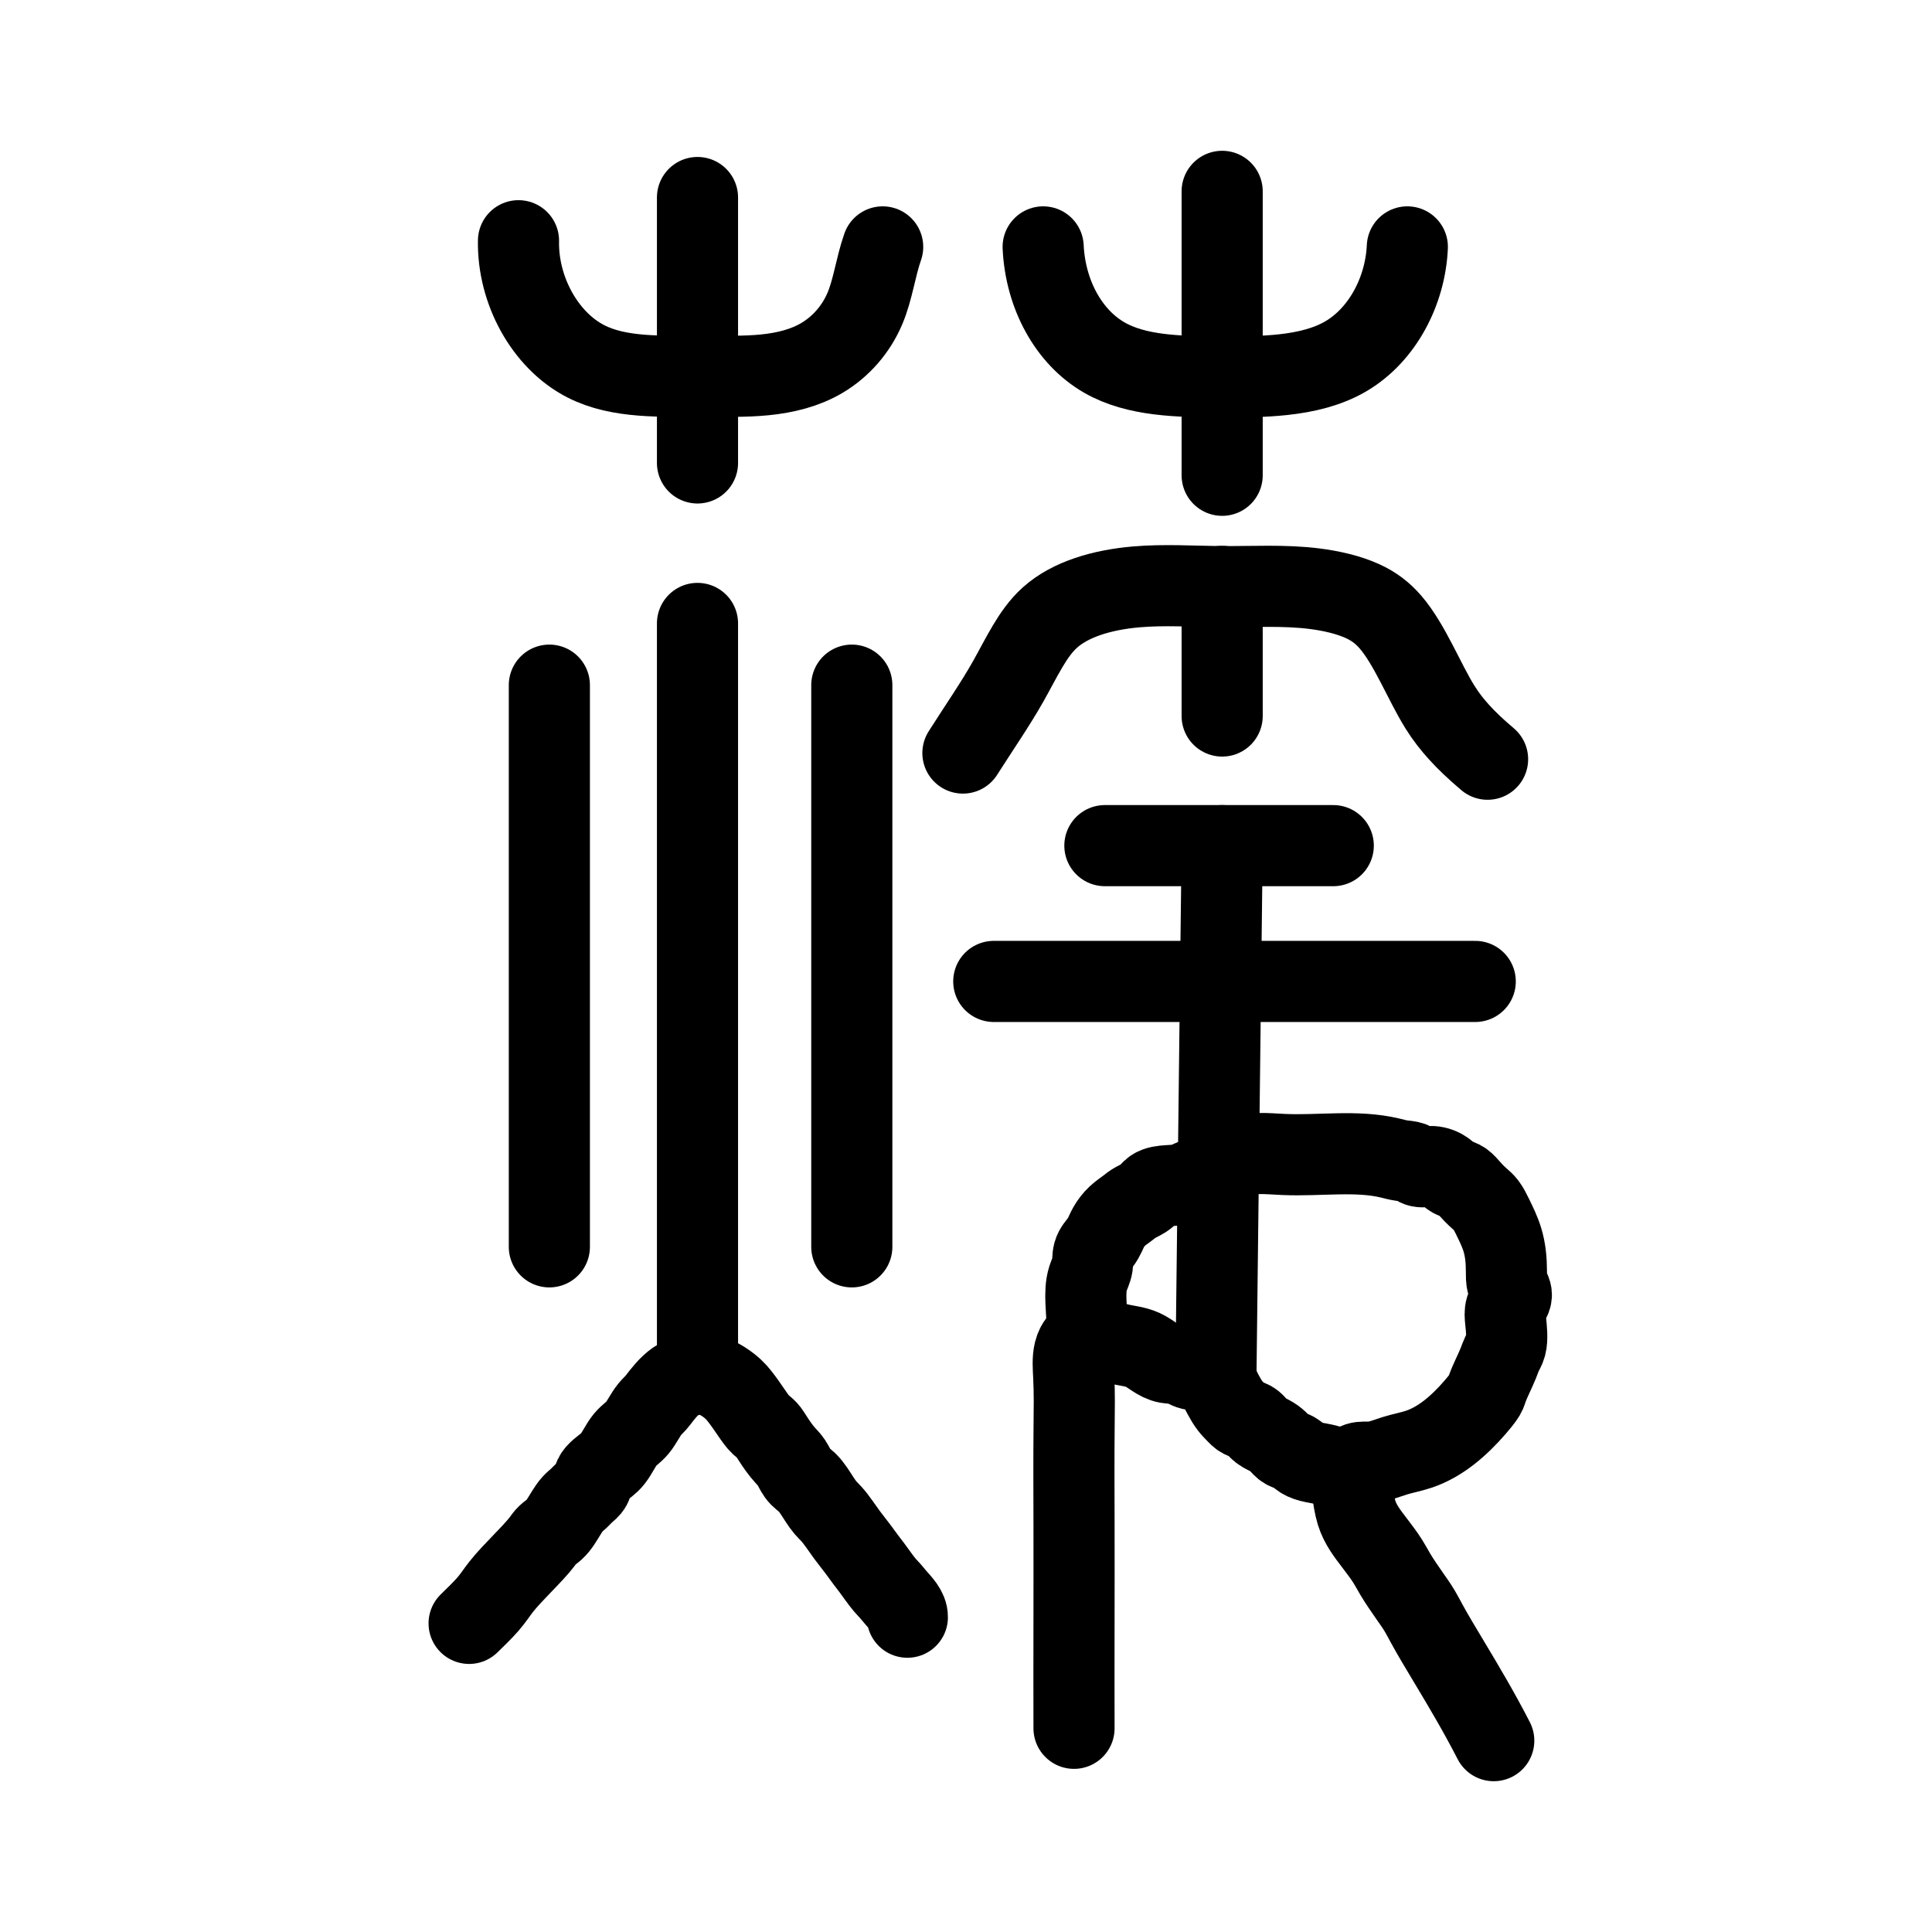
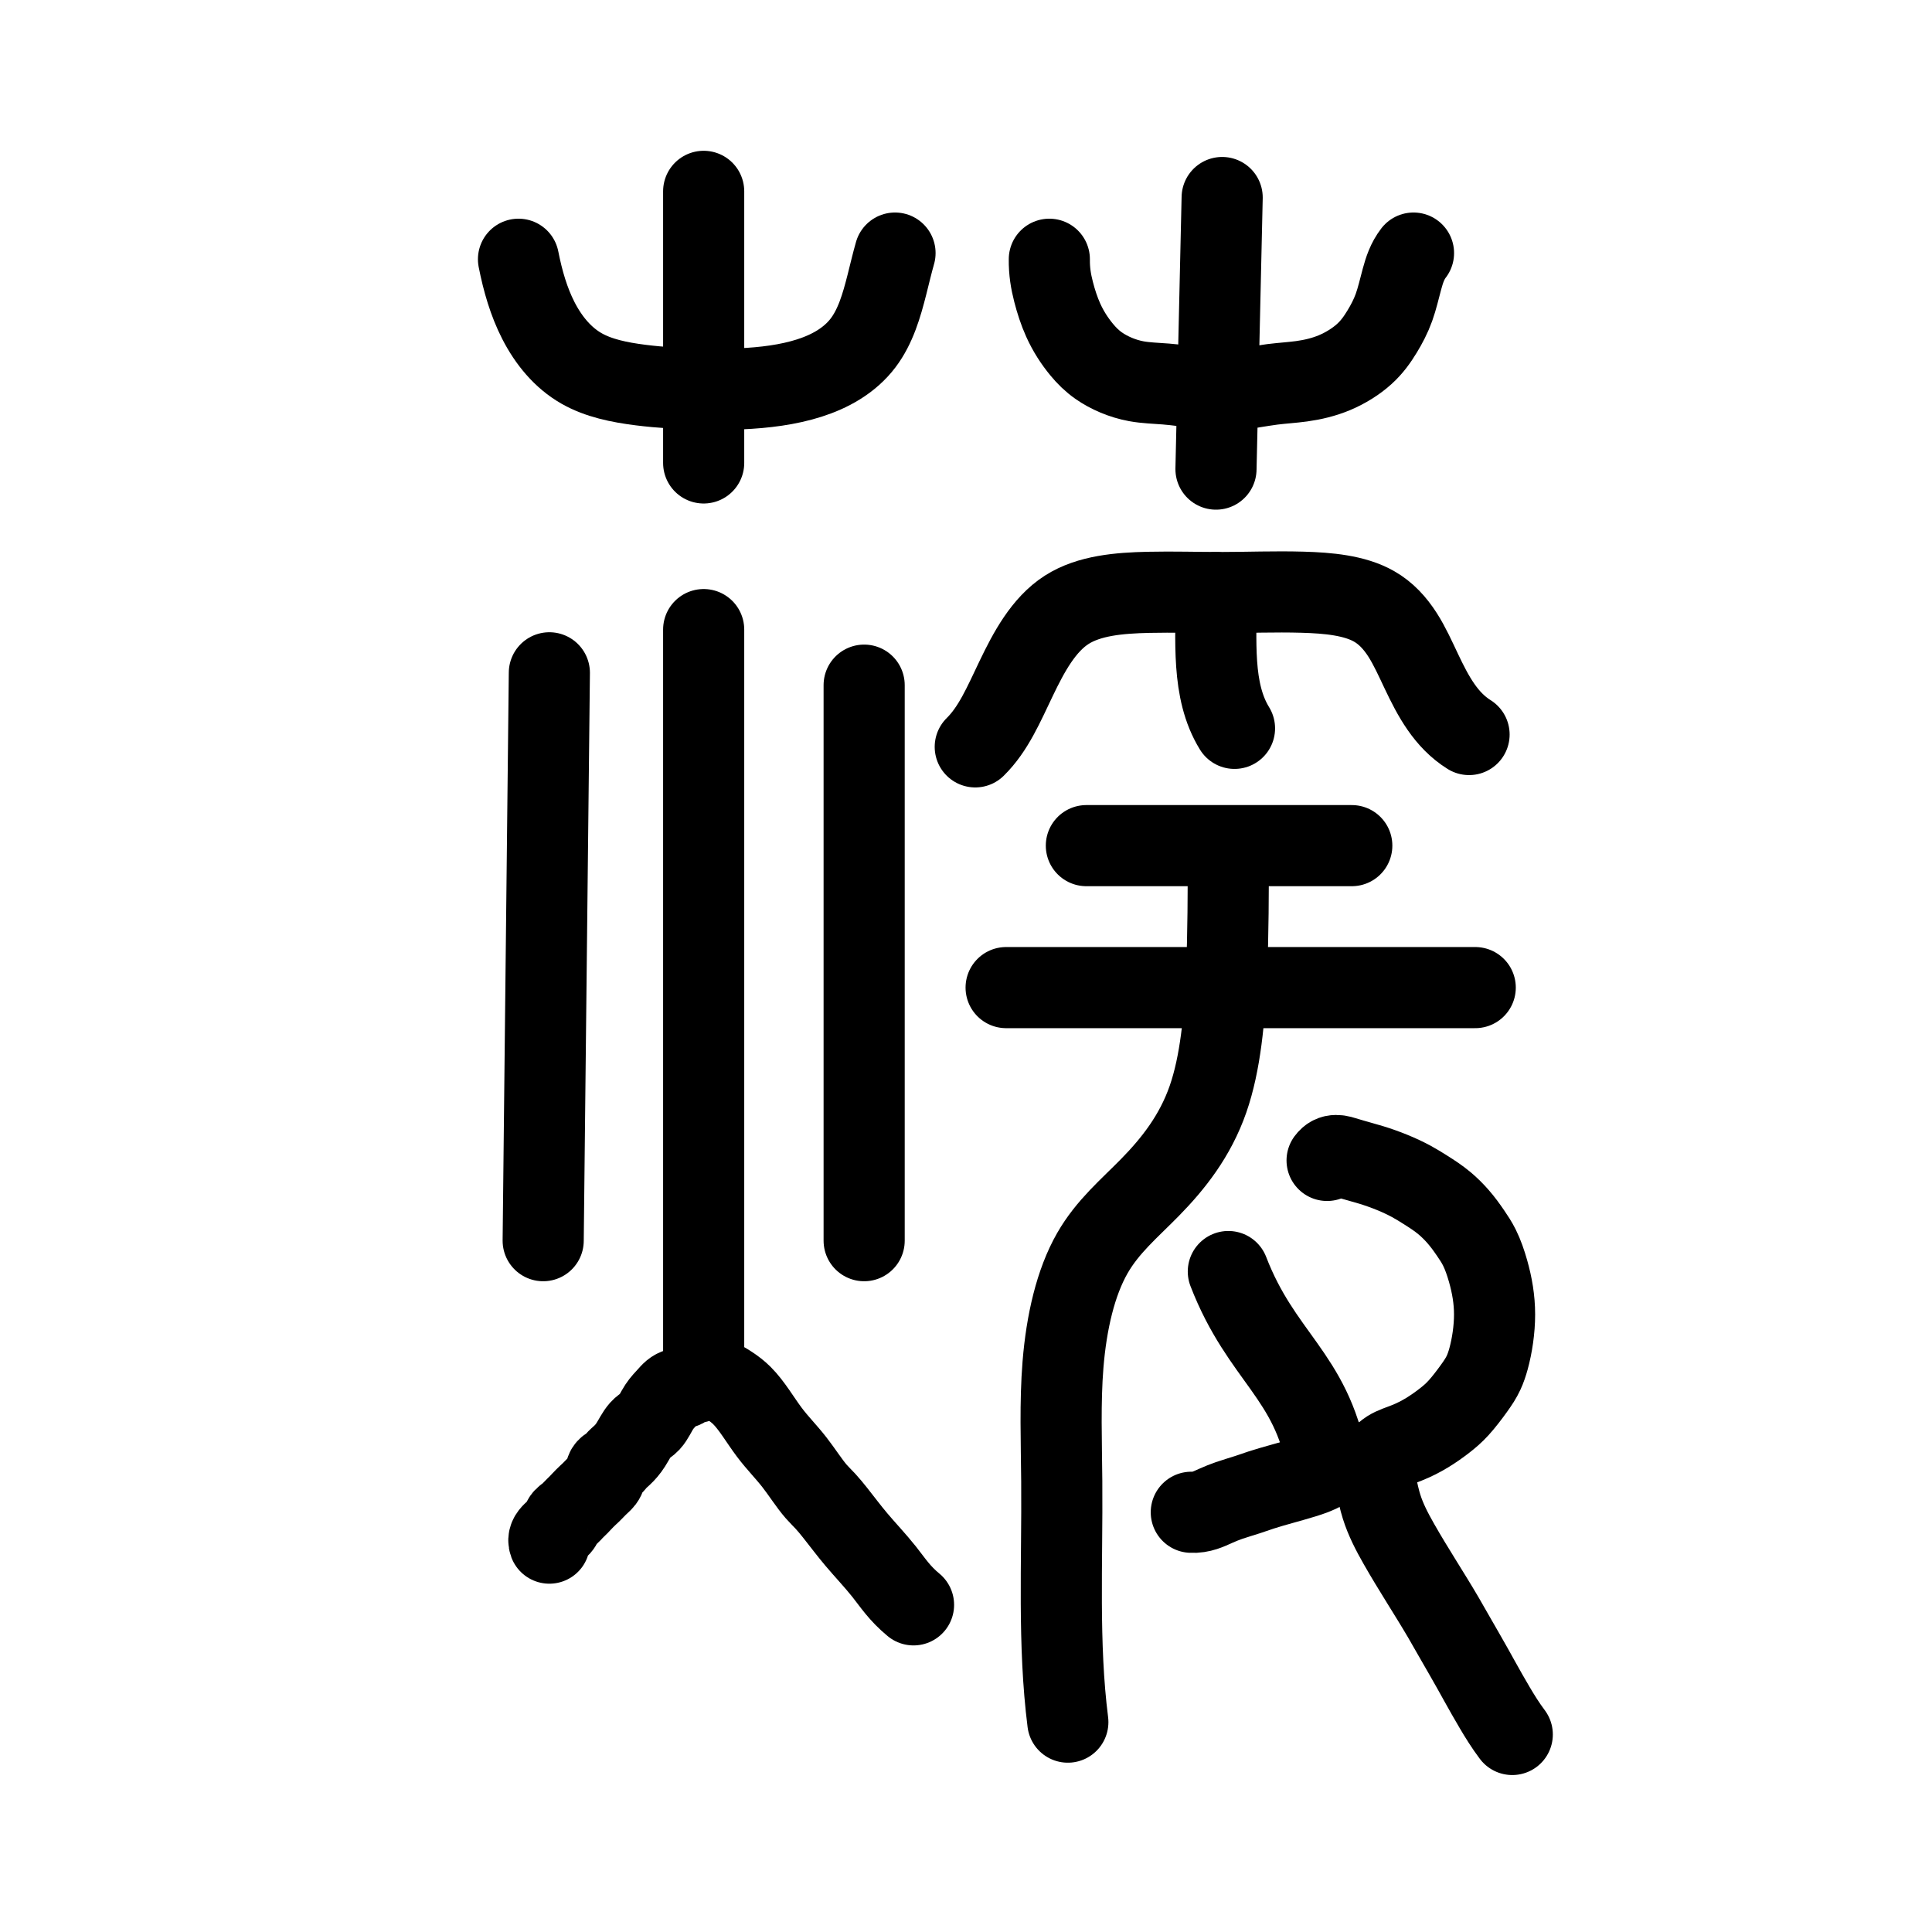
<svg xmlns="http://www.w3.org/2000/svg" viewBox="0 0 1024 1024">
  <g fill="none" stroke="black" stroke-width="43" stroke-linecap="round" stroke-linejoin="round">
-     <path id="stroke-1" d="M 369.687,726.288 C 367.273,725.968 366.515,727.736 365.367,728.695 C 364.219,729.654 362.679,729.803 361.124,730.409 C 357.37,731.871 353.521,735.992 350.731,739.53 C 349.576,740.996 348.602,742.362 347.568,743.522 C 346.533,744.682 345.438,745.637 344.403,746.901 C 342.119,749.691 340.129,753.99 337.818,756.771 C 335.725,759.29 333.369,760.561 331.284,763.121 C 328.983,765.947 327.013,770.341 324.752,773.202 C 322.702,775.793 320.413,777.125 318.051,779.154 C 316.87,780.168 315.67,781.356 314.948,782.865 C 314.226,784.375 313.981,786.205 313.219,787.578 C 312.458,788.951 311.178,789.866 310.009,790.927 C 308.84,791.987 307.781,793.192 306.695,794.205 C 305.609,795.217 304.496,796.036 303.421,797.225 C 302.345,798.413 301.307,799.971 300.331,801.534 C 298.176,804.983 296.322,808.456 293.681,810.802 C 292.484,811.865 291.126,812.697 290.09,813.67 C 289.054,814.644 288.34,815.758 287.411,816.995 C 282.54,823.477 271.748,833.298 265.73,840.909 C 263.197,844.114 261.51,846.927 258.506,850.375 C 255.62,853.688 251.517,857.59 248.639,860.422" />
-     <path id="stroke-2" d="M 369.687,726.288 L 369.687,330.428" />
-     <path id="stroke-3" d="M 369.687,726.288 C 374.175,727.627 378.983,729.503 383.168,732.14 C 385.261,733.459 387.199,734.967 388.708,736.382 C 389.958,737.554 390.914,738.661 391.894,739.891 C 394.056,742.607 396.332,745.923 398.549,749.16 C 400.055,751.361 401.534,753.525 403.181,755.071 C 404.279,756.102 405.451,756.858 406.519,758.031 C 407.587,759.204 408.55,760.794 409.528,762.332 C 411.688,765.728 413.922,768.875 416.264,771.442 C 417.325,772.605 418.409,773.649 419.398,775.143 C 420.593,776.945 421.651,779.404 422.872,781.106 C 424.39,783.222 426.16,784.169 427.804,785.737 C 430.222,788.045 432.365,791.697 434.534,795.001 C 435.517,796.498 436.505,797.923 437.536,799.125 C 438.568,800.326 439.643,801.304 440.76,802.543 C 443.454,805.534 446.387,810.048 449.058,813.675 C 450.946,816.24 452.704,818.361 454.688,821.007 C 456.091,822.877 457.607,825.009 458.914,826.747 C 459.995,828.187 460.933,829.356 462.02,830.813 C 464.1,833.603 466.725,837.448 468.834,839.942 C 469.936,841.245 470.897,842.18 471.848,843.253 C 472.798,844.326 473.738,845.537 474.999,846.978 C 477.412,849.734 481.004,853.328 480.92,857.15" />
-     <path id="stroke-4" d="M 575.795,709.93 C 582.415,708.221 587.218,710.849 592.56,712.213 C 596.915,713.324 601.627,713.595 605.668,715.447 C 610.087,717.474 613.704,721.395 618.64,722.286 C 620.684,722.655 622.955,722.505 624.886,723.013 C 627.218,723.627 629.055,725.202 631.522,725.788 C 635.61,726.759 641.427,725.018 643.568,727.163 C 644.639,728.236 644.79,730.28 645.322,732.29 C 645.963,734.715 647.159,737.089 648.35,739.285 C 649.54,741.481 650.726,743.499 651.946,745.079 C 652.955,746.388 653.988,747.398 655.015,748.485 C 656.043,749.573 657.067,750.738 658.527,751.5 C 659.986,752.263 661.881,752.621 663.254,753.391 C 664.626,754.16 665.474,755.341 666.464,756.504 C 666.959,757.086 667.49,757.664 668.164,758.19 C 669.793,759.461 672.261,760.433 674.193,761.596 C 675.793,762.559 677.026,763.653 678.1,764.793 C 679.174,765.933 680.089,767.118 681.417,767.863 C 682.745,768.607 684.486,768.912 685.951,769.742 C 687.417,770.573 688.607,771.93 690.121,772.899 C 693.463,775.038 698.383,775.286 703.028,776.441 C 707.672,777.596 712.041,779.658 715.331,778.108 C 716.823,777.406 718.092,775.962 719.869,775.372 C 721.646,774.783 723.931,775.047 726.083,774.966 C 730.834,774.787 734.941,772.928 739.207,771.609 C 743.474,770.289 747.9,769.509 752.113,768.086 C 763.469,764.25 773.275,755.744 781.789,745.928 C 783.516,743.936 785.19,741.89 786.324,740.247 C 786.793,739.566 787.169,738.954 787.469,738.27 C 787.769,737.585 787.992,736.829 788.274,736.015 C 789.638,732.089 792.395,726.834 794.145,722.462 C 794.871,720.65 795.423,718.99 796.117,717.526 C 796.812,716.062 797.648,714.793 798.111,713.081 C 799.038,709.659 798.47,704.467 798.006,699.943 C 797.774,697.681 797.567,695.586 798.183,693.562 C 798.927,691.12 800.869,688.784 801.042,686.678 C 801.216,684.572 799.62,682.696 798.939,680.336 C 798.376,678.381 798.441,676.093 798.435,673.871 C 798.42,667.856 797.884,662.321 796.292,657.082 C 794.993,652.812 792.992,648.739 791.018,644.713 C 789.938,642.511 788.866,640.322 787.638,638.718 C 786.621,637.389 785.496,636.461 784.371,635.467 C 783.246,634.474 782.12,633.416 781.044,632.302 C 779.969,631.187 778.943,630.015 777.903,628.854 C 776.863,627.693 775.808,626.543 774.4,625.81 C 772.992,625.077 771.231,624.762 769.827,623.97 C 768.424,623.178 767.379,621.909 765.906,620.82 C 764.129,619.506 761.729,618.455 758.985,618.298 C 756.712,618.167 754.202,618.65 752.451,618.274 C 750.699,617.898 749.706,616.663 748.228,616.043 C 746.75,615.423 744.787,615.419 742.788,615.125 C 740.788,614.831 738.751,614.246 736.699,613.759 C 718.828,609.523 699.748,612.727 680.38,611.901 C 671.021,611.502 661.596,610.162 654.137,614.269 C 651.652,615.636 649.385,617.608 647.533,619.886 C 645.682,622.163 644.245,624.746 641.447,625.181 C 639.45,625.492 636.761,624.708 634.607,624.828 C 632.006,624.972 630.184,626.431 627.906,627.239 C 622.795,629.05 615.389,627.584 611.447,630.24 C 609.991,631.221 609.008,632.765 607.622,633.958 C 605.949,635.398 603.691,636.327 601.823,637.366 C 601.049,637.797 600.342,638.246 599.689,638.725 C 599.035,639.204 598.434,639.712 597.757,640.234 C 596.122,641.492 594.04,642.825 592.224,644.524 C 590.408,646.223 588.857,648.288 587.782,650.124 C 586.891,651.644 586.326,653.005 585.683,654.357 C 585.04,655.708 584.32,657.049 583.275,658.445 C 582.014,660.13 580.28,661.893 579.63,664.26 C 579.091,666.222 579.294,668.597 578.972,670.675 C 578.582,673.184 577.425,675.259 576.688,677.553 C 574.244,685.154 576.407,695.152 576.07,703.505 C 575.986,705.593 575.745,707.578 574.653,708.887 C 574.107,709.541 573.348,710.027 572.683,710.625 C 571.077,712.069 570.018,714.17 569.443,716.52 C 568.492,720.413 568.87,724.986 569.095,729.475 C 569.546,738.452 569.389,747.085 569.3,755.759 C 569.122,773.105 569.221,790.61 569.259,808.08 C 569.336,844.112 569.153,879.994 569.252,916.038" />
-     <path id="stroke-5" d="M 644.498,726.288 L 647.77,448.204" />
-     <path id="stroke-6" d="M 647.77,310.799 L 647.77,379.502" />
-     <path id="stroke-7" d="M 713.201,778.633 C 716.986,785.482 716.798,794.54 719.004,801.702 C 720.928,807.95 724.673,812.755 728.541,817.804 C 731.042,821.068 733.593,824.434 735.654,827.73 C 737.054,829.969 738.227,832.176 739.45,834.25 C 740.672,836.324 741.944,838.265 743.25,840.213 C 744.556,842.161 745.897,844.115 747.233,846.018 C 749.015,848.555 750.789,851 752.448,853.785 C 753.692,855.874 754.871,858.154 756.182,860.561 C 759.529,866.703 763.737,873.667 767.821,880.469 C 776.301,894.593 784.243,908.019 791.719,922.582" />
-     <path id="stroke-8" d="M 274.812,127.591 C 274.301,153.689 288.724,180.337 310.484,191.493 C 328.153,200.552 350.66,199.398 373.014,199.415 C 383.965,199.424 394.879,199.713 405.18,198.701 C 416.333,197.603 426.767,194.979 435.7,189.675 C 445.659,183.762 453.754,174.519 458.402,163.54 C 462.732,153.315 464.072,141.583 467.834,130.863" />
-     <path id="stroke-9" d="M 291.169,363.144 L 291.169,660.856" />
-     <path id="stroke-10" d="M 369.687,104.69 L 369.687,245.367" />
-     <path id="stroke-11" d="M 451.476,363.144 L 451.476,660.856" />
-     <path id="stroke-12" d="M 510.364,399.131 C 519.45,384.864 527.562,373.196 534.423,361.043 C 537.889,354.904 541.037,348.641 544.714,342.48 C 547.955,337.05 551.607,331.7 556.467,327.328 C 567.384,317.505 584.395,312.62 602.125,311.071 C 617.028,309.769 632.438,310.824 647.782,310.92 C 664.222,311.022 680.584,310.025 696.454,311.989 C 705.794,313.144 714.964,315.325 722.153,318.606 C 728.191,321.361 732.833,324.892 737.046,329.793 C 747.217,341.623 754.89,361.434 763.172,374.711 C 766.41,379.904 769.741,384.096 773.36,388.088 C 777.406,392.553 781.811,396.765 788.447,402.403" />
-     <path id="stroke-13" d="M 526.722,520.179 L 781.904,520.179" />
-     <path id="stroke-14" d="M 552.895,130.863 C 554.077,155.959 566.332,178.64 585.4,189.563 C 602.435,199.322 624.909,199.696 647.645,199.752 C 658.561,199.779 669.538,199.732 680.136,198.575 C 692.052,197.273 703.49,194.568 713.139,188.952 C 732.648,177.6 744.848,154.352 745.917,130.863" />
-     <path id="stroke-15" d="M 585.61,448.204 L 706.658,448.204" />
-     <path id="stroke-16" d="M 647.77,101.418 L 647.77,251.911" />
+     <path id="stroke-1" d="M 372.959,729.559 C 368.201,726.986 370.752,731.708 369.461,732.605 C 368.816,733.053 367.211,732.544 366.127,732.549 C 363.96,732.56 363.879,734.626 362.443,735.39 C 361.725,735.773 360.668,735.829 359.759,736.02 C 357.032,736.592 355.638,738.368 354.103,740.076 C 352.568,741.783 350.891,743.423 349.404,745.69 C 347.711,748.269 346.263,751.663 344.412,753.656 C 343.328,754.823 342.106,755.511 340.988,756.354 C 340.429,756.776 339.896,757.236 339.377,757.815 C 337.604,759.789 335.989,763.135 334.311,765.759 C 332.837,768.065 331.312,769.813 329.647,771.366 C 328.537,772.401 327.365,773.348 326.368,774.541 C 325.87,775.138 325.415,775.795 324.816,776.297 C 323.618,777.3 321.842,777.679 321.272,779.286 C 320.987,780.09 321.003,781.201 320.825,782.116 C 320.47,783.945 319.338,784.991 318.206,786.039 C 317.64,786.563 317.074,787.089 316.525,787.63 C 315.426,788.713 314.396,789.863 313.287,790.936 C 312.733,791.472 312.159,791.989 311.596,792.516 C 310.469,793.57 309.384,794.664 308.327,795.79 C 307.799,796.354 307.278,796.925 306.739,797.476 C 305.66,798.577 304.51,799.597 303.465,800.74 C 302.943,801.311 302.446,801.913 301.86,802.421 C 300.687,803.437 299.153,804.078 298.449,805.49 C 298.098,806.196 297.953,807.095 297.501,807.928 C 295.771,811.118 289.534,813.347 291.169,817.891" />
+     <path id="stroke-2" d="M 372.959,729.559 L 372.959,333.7" />
+     <path id="stroke-3" d="M 372.959,729.559 C 378.205,729.41 382.894,731.956 386.757,734.512 C 389.157,736.1 391.237,737.693 393.205,739.646 C 398.498,744.899 402.974,752.759 407.793,759.158 C 412.118,764.901 416.721,769.468 421.044,775.013 C 425.12,780.241 428.948,786.339 432.639,790.562 C 434.261,792.417 435.856,793.91 437.536,795.734 C 439.216,797.558 440.981,799.713 442.655,801.817 C 446.463,806.607 449.799,811.133 453.91,816.002 C 458.52,821.461 464.107,827.351 468.657,833.094 C 473.206,838.837 476.72,844.433 484.192,850.607" />
+     <path id="stroke-4" d="M 644.498,314.07 C 644.779,339.301 641.885,365.846 654.313,386.045" />
+     <path id="stroke-5" d="M 651.042,451.476 C 650.987,473.038 651.025,494.44 650.062,516.446 C 649.048,539.624 646.923,563.471 640.265,582.576 C 633.419,602.218 621.78,616.847 609.531,629.347 C 598.55,640.553 587.078,650.047 578.966,664.214 C 570.089,679.716 565.234,700.811 563.414,723.205 C 561.786,743.234 562.585,764.303 562.752,785.216 C 563.099,828.6 560.722,871.314 565.981,912.767" />
+     <path id="stroke-6" d="M 703.387,775.361 C 694.888,728.901 668.577,719.356 651.042,673.942" />
+     <path id="stroke-7" d="M 726.288,775.361 C 728.919,782.808 729.893,790.987 732.252,798.524 C 734.434,805.497 737.802,811.92 741.441,818.324 C 748.928,831.498 757.564,844.588 764.971,857.229 C 767.165,860.974 769.251,864.68 771.316,868.294 C 772.914,871.089 774.498,873.828 776.035,876.505 C 777.571,879.181 779.061,881.794 780.497,884.356 C 781.76,886.607 782.981,888.819 784.205,891.02 C 786.822,895.726 789.449,900.381 792.209,905.051 C 794.97,909.721 797.862,914.405 801.534,919.31" />
+     <path id="stroke-8" d="M 274.812,137.406 C 277.076,148.885 280.286,159.998 285.344,169.874 C 290.755,180.442 298.28,189.593 308.194,195.26 C 317.135,200.371 328.018,202.648 339.609,204.102 C 350.185,205.429 361.352,206.071 372.75,206.278 C 398.642,206.749 425.734,204.979 444.401,193.417 C 449.463,190.282 453.905,186.427 457.451,181.754 C 460.672,177.509 463.154,172.588 465.182,167.22 C 469.093,156.865 471.316,144.844 474.377,134.134" />
+     <path id="stroke-9" d="M 287.898,657.585 L 291.169,356.601" />
+     <path id="stroke-10" d="M 372.959,101.418 L 372.959,245.367" />
+     <path id="stroke-11" d="M 458.019,363.144 L 458.019,657.585" />
+     <path id="stroke-12" d="M 516.907,395.859 C 526.512,386.418 531.953,373.439 538.634,359.519 C 545.239,345.758 553.058,331.079 565.413,323.185 C 577.225,315.638 593.182,314.292 608.742,313.945 C 621.852,313.653 634.679,314.071 647.209,314.06 C 661.647,314.047 675.688,313.464 690.311,313.88 C 703.875,314.265 717.94,315.51 728.231,321.356 C 734.512,324.925 739.387,330.206 743.433,336.549 C 747.176,342.416 750.21,349.191 753.349,355.805 C 759.628,369.033 766.331,381.617 778.633,389.316" />
+     <path id="stroke-13" d="M 533.265,523.451 L 781.904,523.451" />
+     <path id="stroke-14" d="M 556.166,137.406 C 556.09,143.901 556.998,149.143 558.411,154.672 C 559.686,159.661 561.371,164.884 563.507,169.626 C 566.2,175.607 569.609,180.824 573.274,185.259 C 575.958,188.507 578.779,191.334 582.444,193.886 C 587.754,197.582 594.836,200.698 602.257,202.061 C 607.379,203.002 612.663,203.107 617.946,203.535 C 630.005,204.512 642.059,207.175 654.137,206.447 C 660.925,206.038 667.721,204.559 674.43,203.711 C 679.66,203.051 684.837,202.775 689.937,202.072 C 695.882,201.253 701.722,199.855 707.271,197.535 C 713.214,195.05 718.822,191.507 723.061,187.665 C 725.099,185.819 726.819,183.904 728.35,181.927 C 729.88,179.95 731.22,177.911 732.525,175.767 C 734.881,171.897 737.124,167.682 738.836,162.92 C 740.549,158.159 741.73,152.851 743.074,147.907 C 744.418,142.963 745.923,138.384 749.188,134.134" />
+     <path id="stroke-15" d="M 575.795,448.204 L 716.473,448.204" />
+     <path id="stroke-16" d="M 631.412,801.534 C 636.58,801.832 640.59,799.805 644.233,798.172 C 646.71,797.063 649.016,796.135 651.44,795.292 C 654.672,794.169 658.113,793.195 661.288,792.155 C 663.669,791.375 665.9,790.559 668.427,789.738 C 675.019,787.597 683.623,785.429 690.947,783.169 C 694.689,782.015 698.097,780.836 700.838,779.214 C 702.894,777.997 704.573,776.532 707.069,775.802 C 712.893,774.101 723.16,776.41 728.588,774.391 C 731.689,773.237 733.21,770.67 736.16,768.795 C 738.678,767.194 742.237,766.096 745.549,764.786 C 753.546,761.624 760.103,757.227 765.505,753.043 C 768.126,751.012 770.475,749.031 773.058,746.2 C 775.799,743.198 778.803,739.239 781.163,735.961 C 783.389,732.87 785.043,730.385 786.388,727.457 C 787.396,725.261 788.231,722.816 788.98,720.076 C 790.831,713.304 792.153,704.732 792.153,696.709 C 792.153,688.686 790.83,681.212 788.734,673.773 C 787.485,669.345 785.962,664.929 784.107,661.22 C 782.672,658.351 781.038,655.904 779.436,653.567 C 777.366,650.548 775.351,647.713 772.698,644.693 C 770.647,642.359 768.215,639.913 765.668,637.779 C 762.375,635.019 758.892,632.779 755.621,630.71 C 753.092,629.11 750.69,627.612 748.02,626.163 C 741.898,622.84 734.367,619.774 726.673,617.418 C 722.335,616.09 717.944,614.988 713.648,613.647 C 709.922,612.484 706.266,611.141 703.387,615.054" />
+     <path id="stroke-17" d="M 644.498,248.639 L 647.77,104.69" />
  </g>
</svg>
